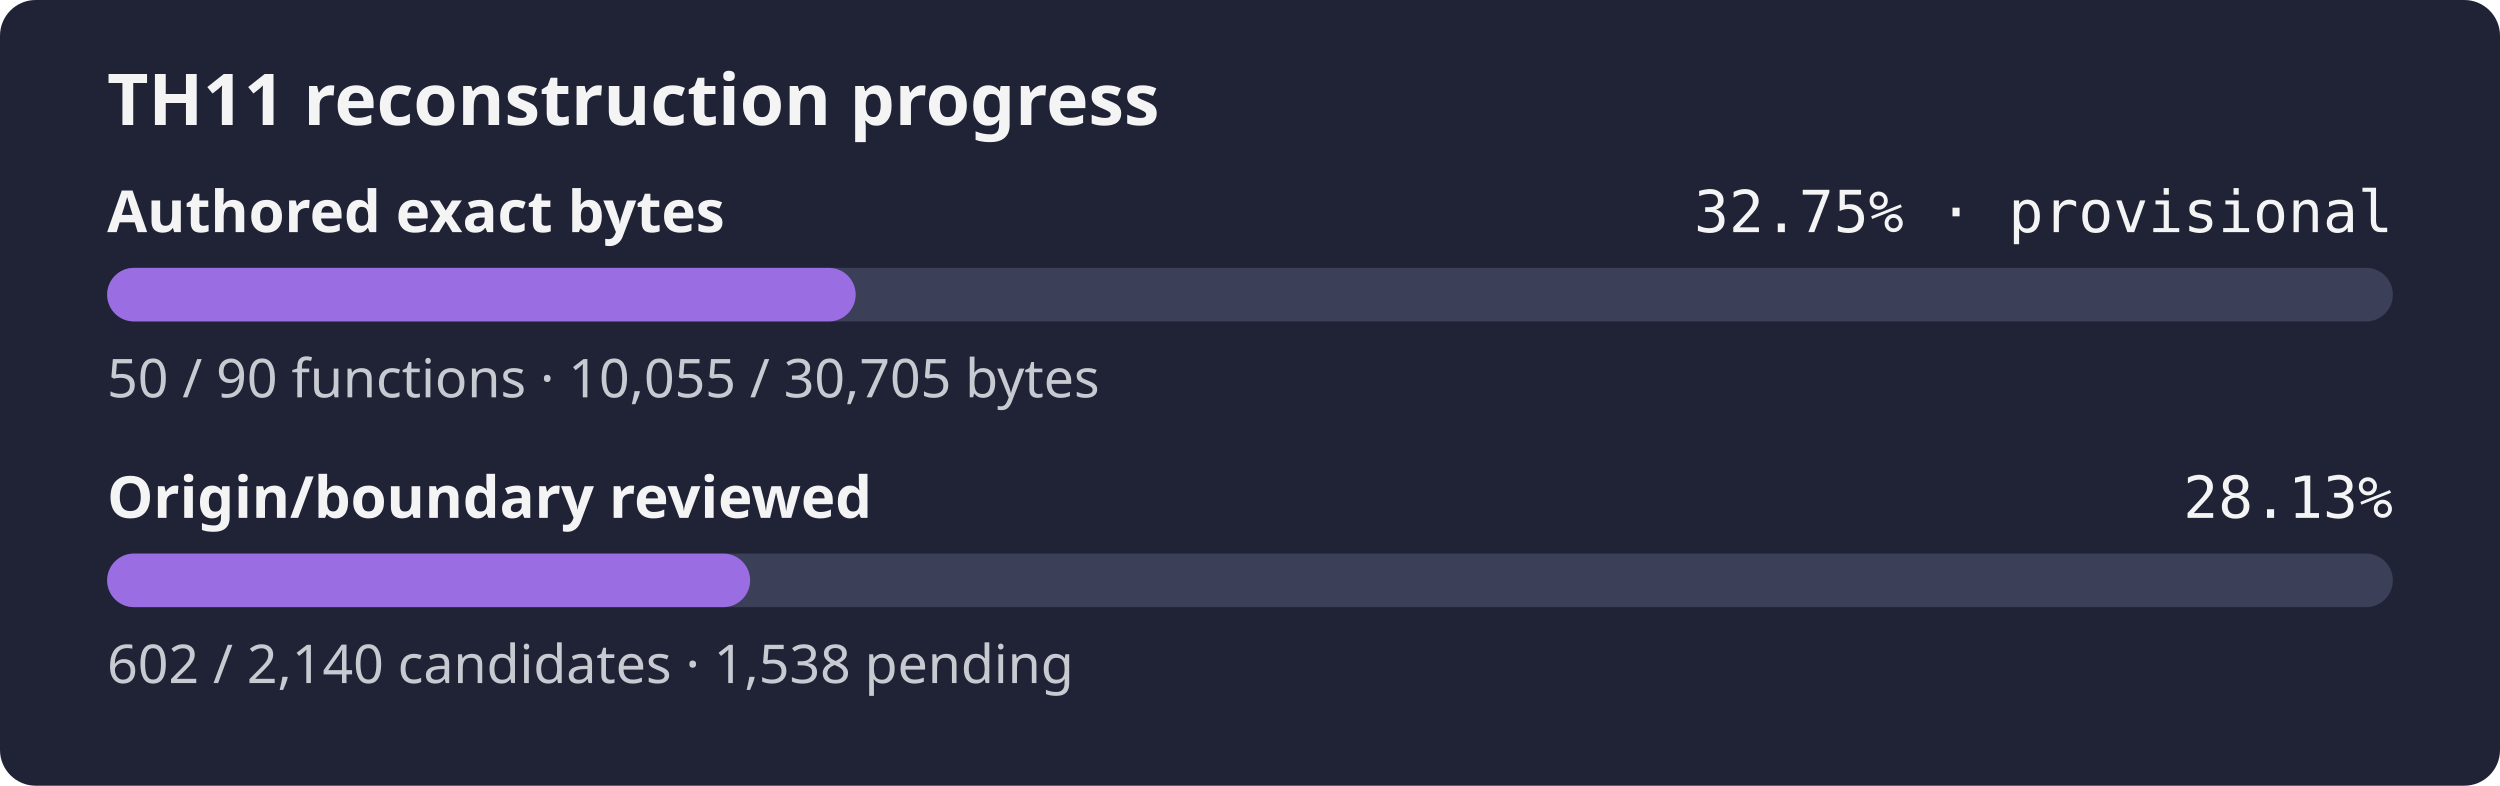
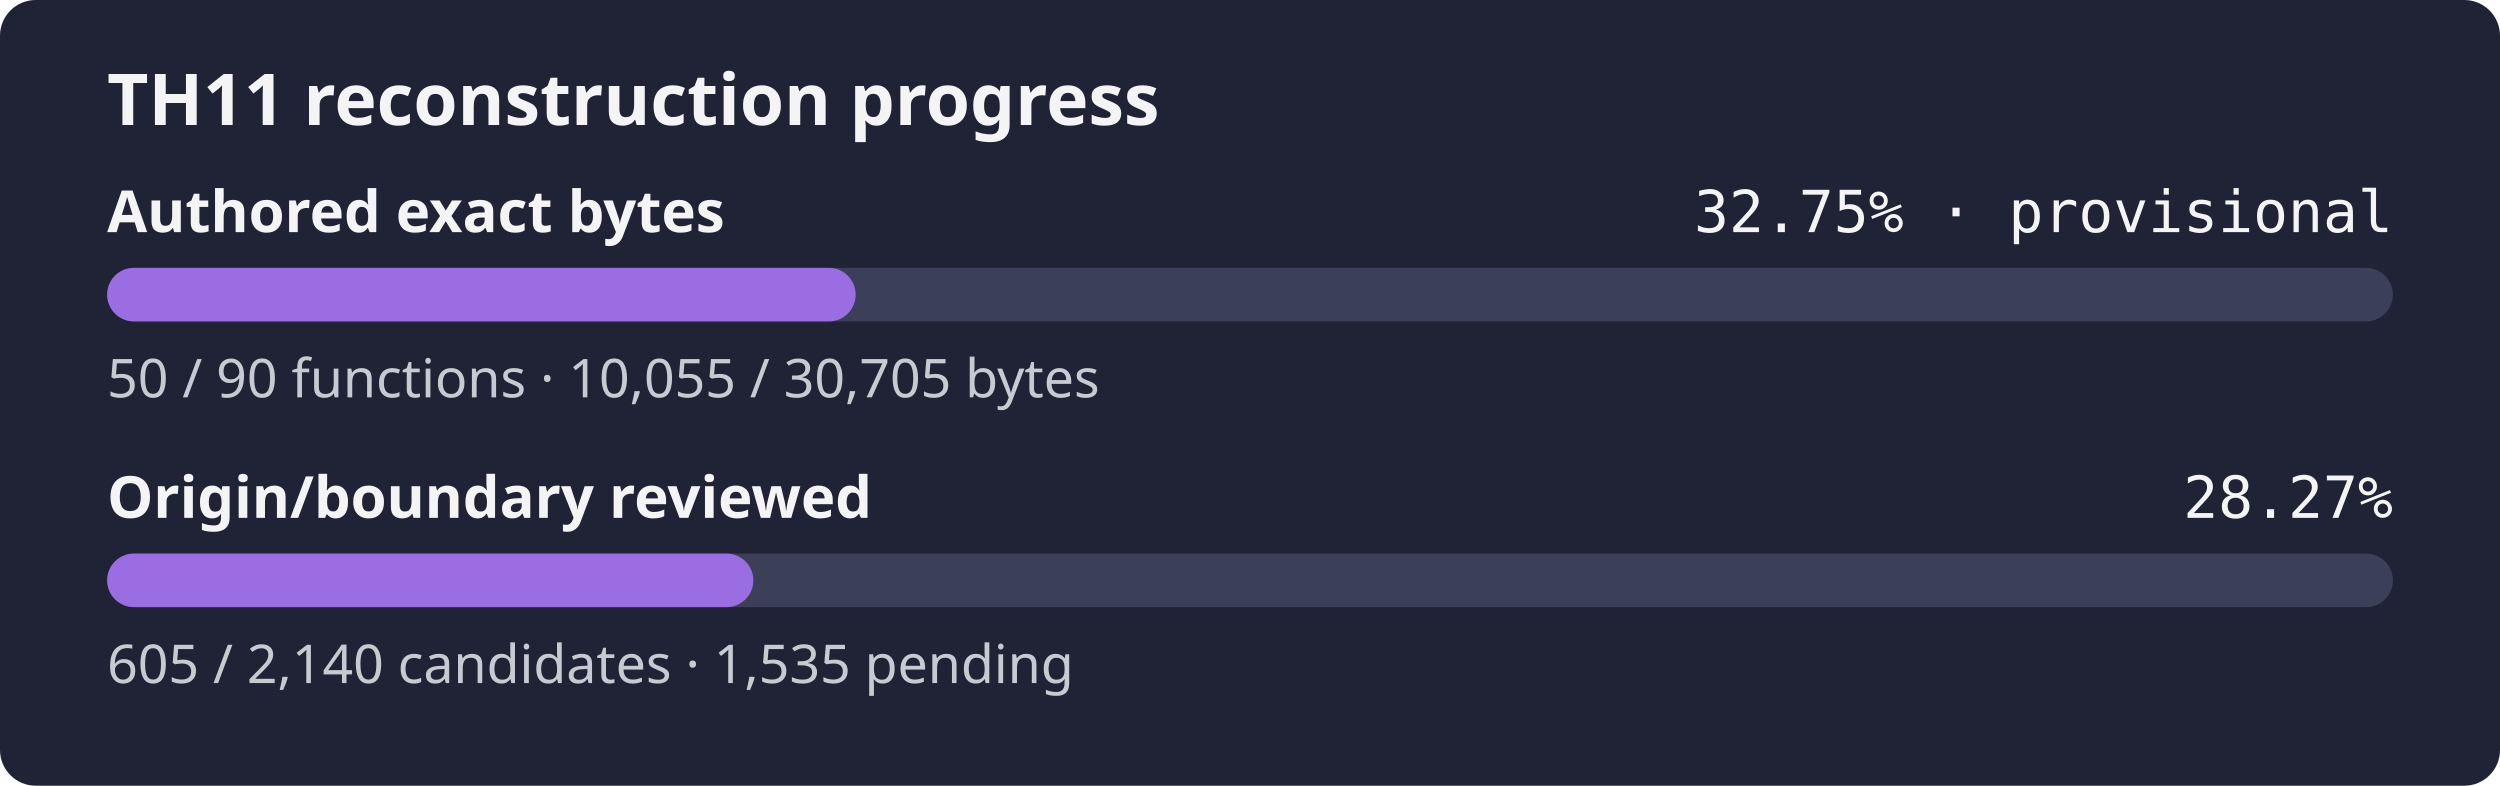
- <svg xmlns="http://www.w3.org/2000/svg" width="560" height="176" role="img" aria-label="TH11 reconstruction progress: currently classified authored bytes 32.75% exact, provisional inventory, origin and boundary review 28.13%">
+ <svg xmlns="http://www.w3.org/2000/svg" width="560" height="176" role="img" aria-label="TH11 reconstruction progress: currently classified authored bytes 32.75% exact, provisional inventory, origin and boundary review 28.27%">
  <rect width="560" height="176" rx="8" fill="#1f2335" />
  <text x="24" y="28" fill="#f4f4f5" font-family="sans-serif" font-size="16" font-weight="600">TH11 reconstruction progress</text>
  <text x="24" y="52" fill="#f4f4f5" font-family="sans-serif" font-size="13" font-weight="600">Authored exact bytes</text>
  <text x="536" y="52" fill="#f4f4f5" text-anchor="end" font-family="monospace" font-size="13">32.75% · provisional</text>
  <rect x="24" y="60" width="512" height="12" rx="6" fill="#3b4058" />
  <rect x="24" y="60" width="167.67" height="12" rx="6" fill="#9b6de3" />
  <text x="24" y="89" fill="#c8cad2" font-family="sans-serif" font-size="12">50 / 90 functions · 10,055 / 30,705 bytes</text>
  <text x="24" y="116" fill="#f4f4f5" font-family="sans-serif" font-size="13" font-weight="600">Origin/boundary reviewed</text>
-   <text x="536" y="116" fill="#f4f4f5" text-anchor="end" font-family="monospace" font-size="13">28.13%</text>
+   <text x="536" y="116" fill="#f4f4f5" text-anchor="end" font-family="monospace" font-size="13">28.27%</text>
  <rect x="24" y="124" width="512" height="12" rx="6" fill="#3b4058" />
-   <rect x="24" y="124" width="144.03" height="12" rx="6" fill="#9b6de3" />
-   <text x="24" y="153" fill="#c8cad2" font-family="sans-serif" font-size="12">602 / 2,140 candidates · 1,538 pending</text>
+   <rect x="24" y="124" width="144.75" height="12" rx="6" fill="#9b6de3" />
+   <text x="24" y="153" fill="#c8cad2" font-family="sans-serif" font-size="12">605 / 2,140 candidates · 1,535 pending</text>
</svg>
